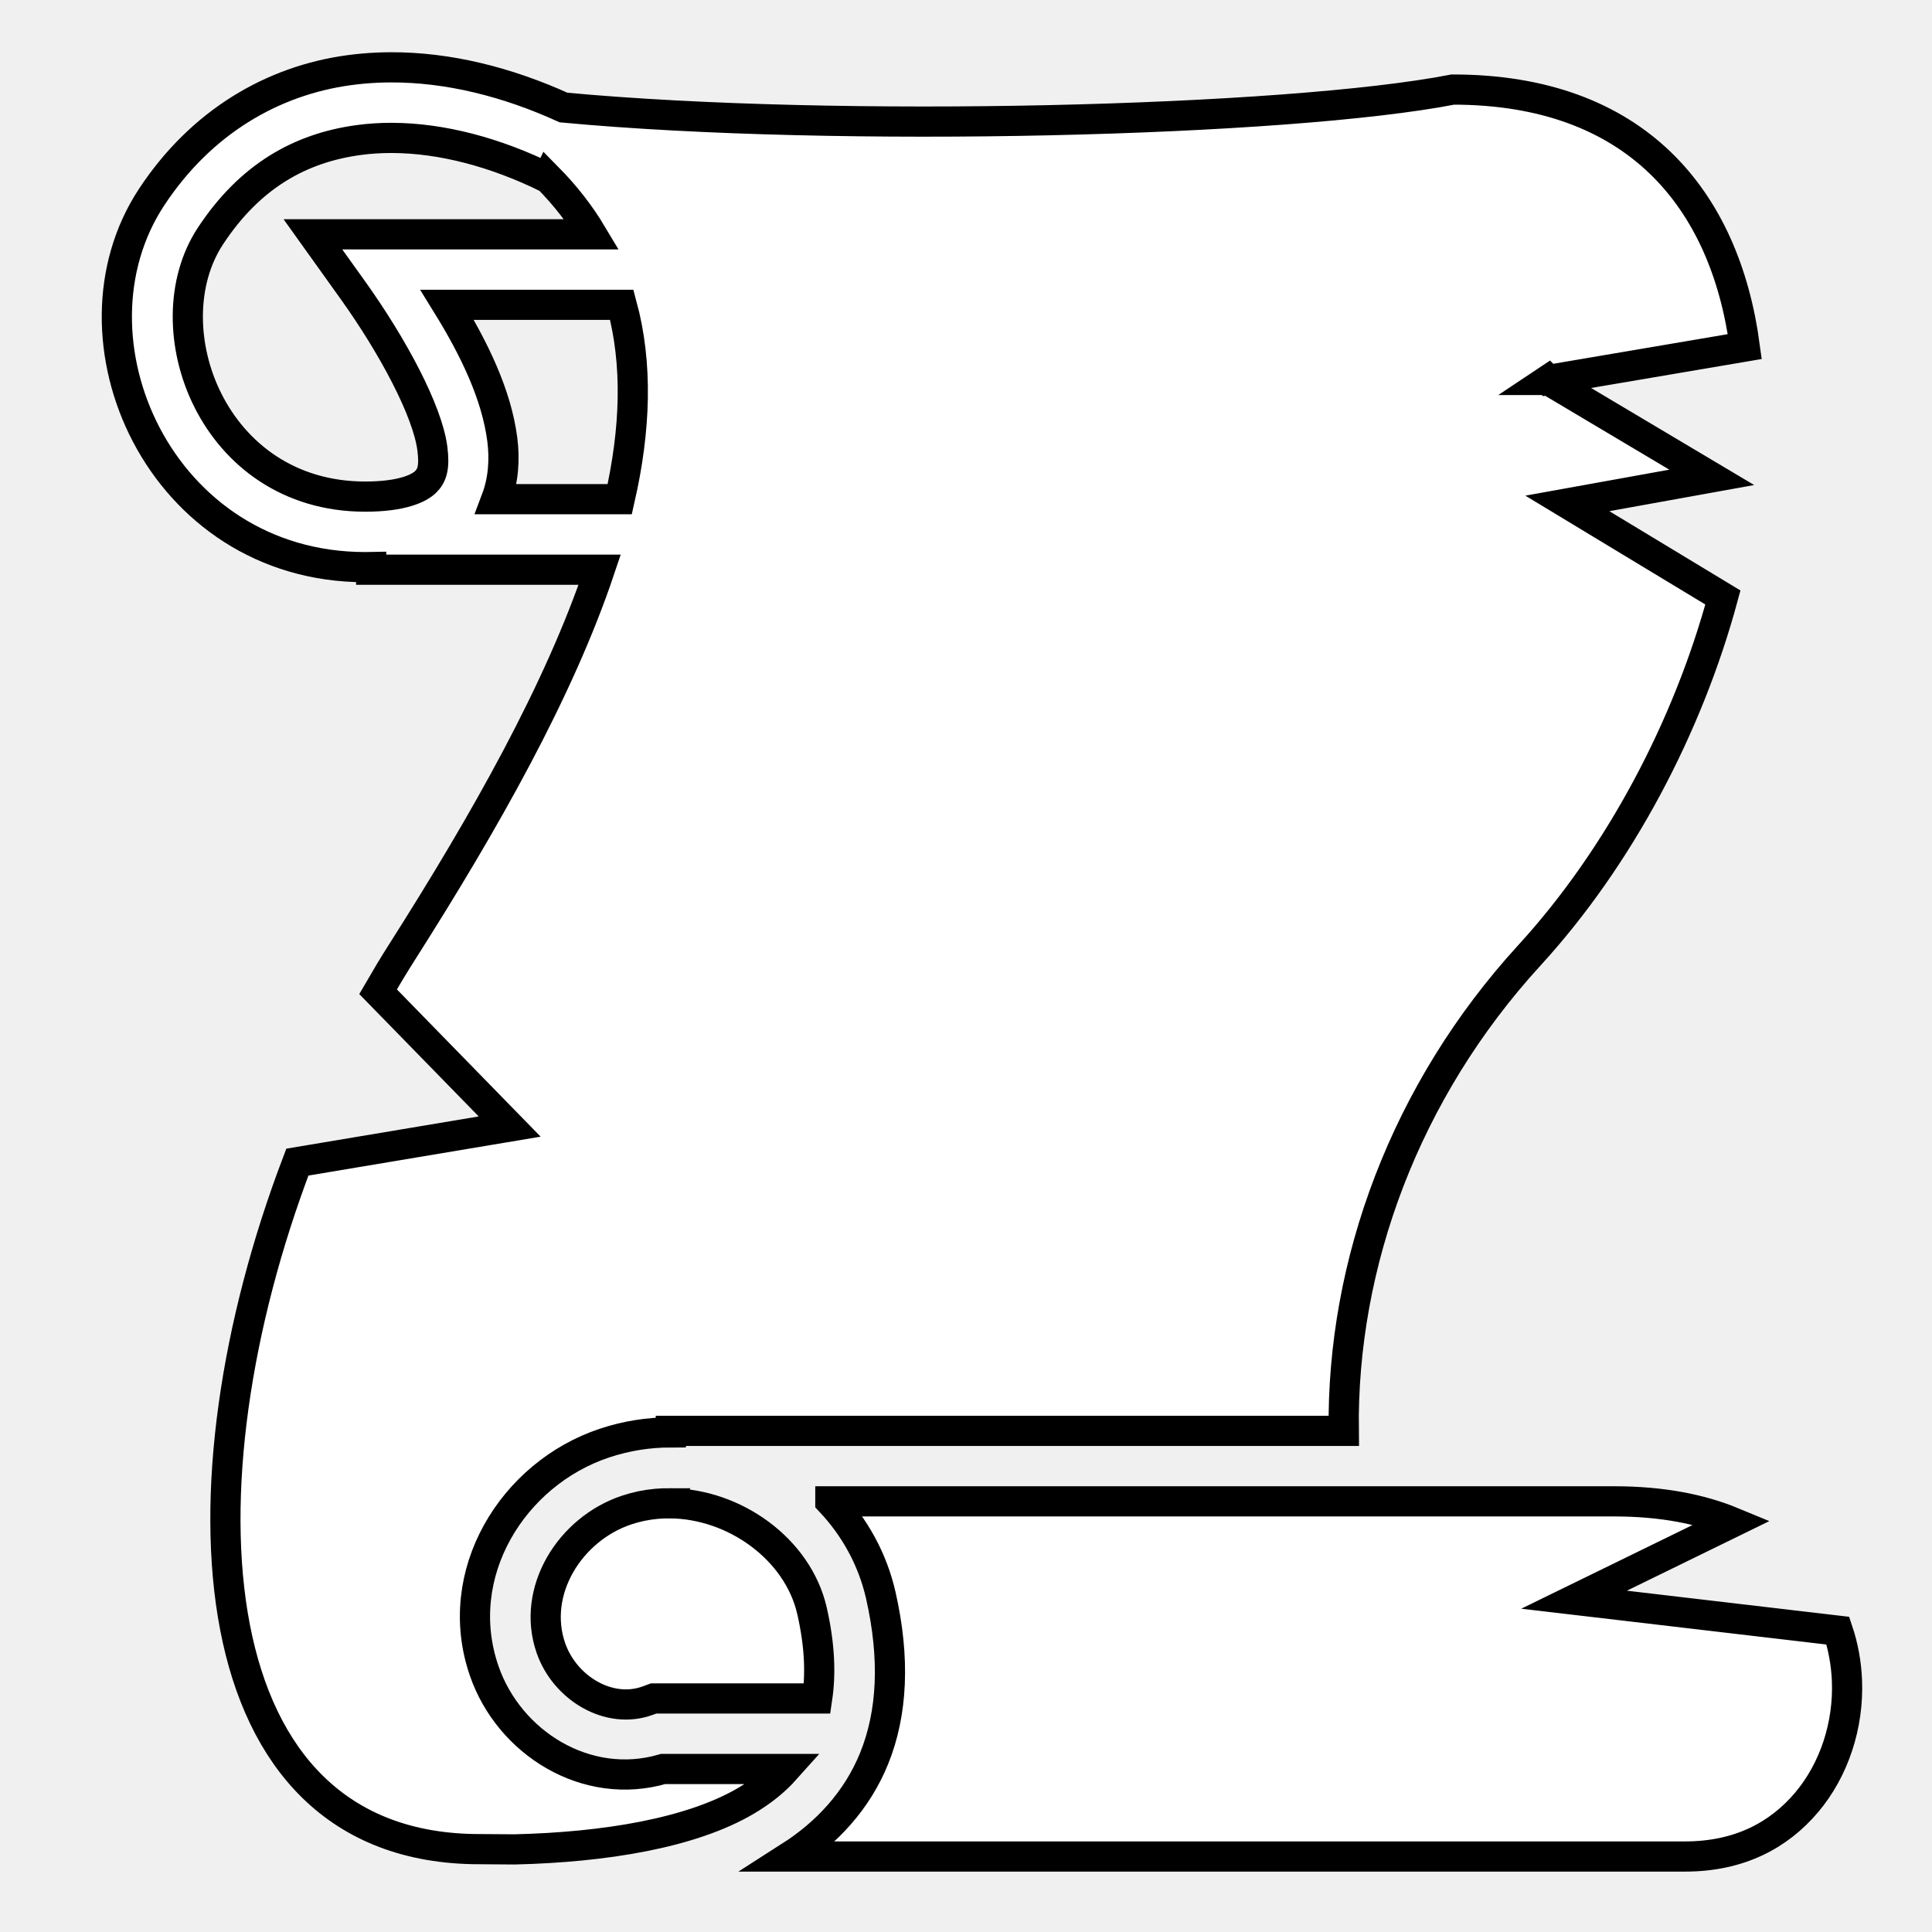
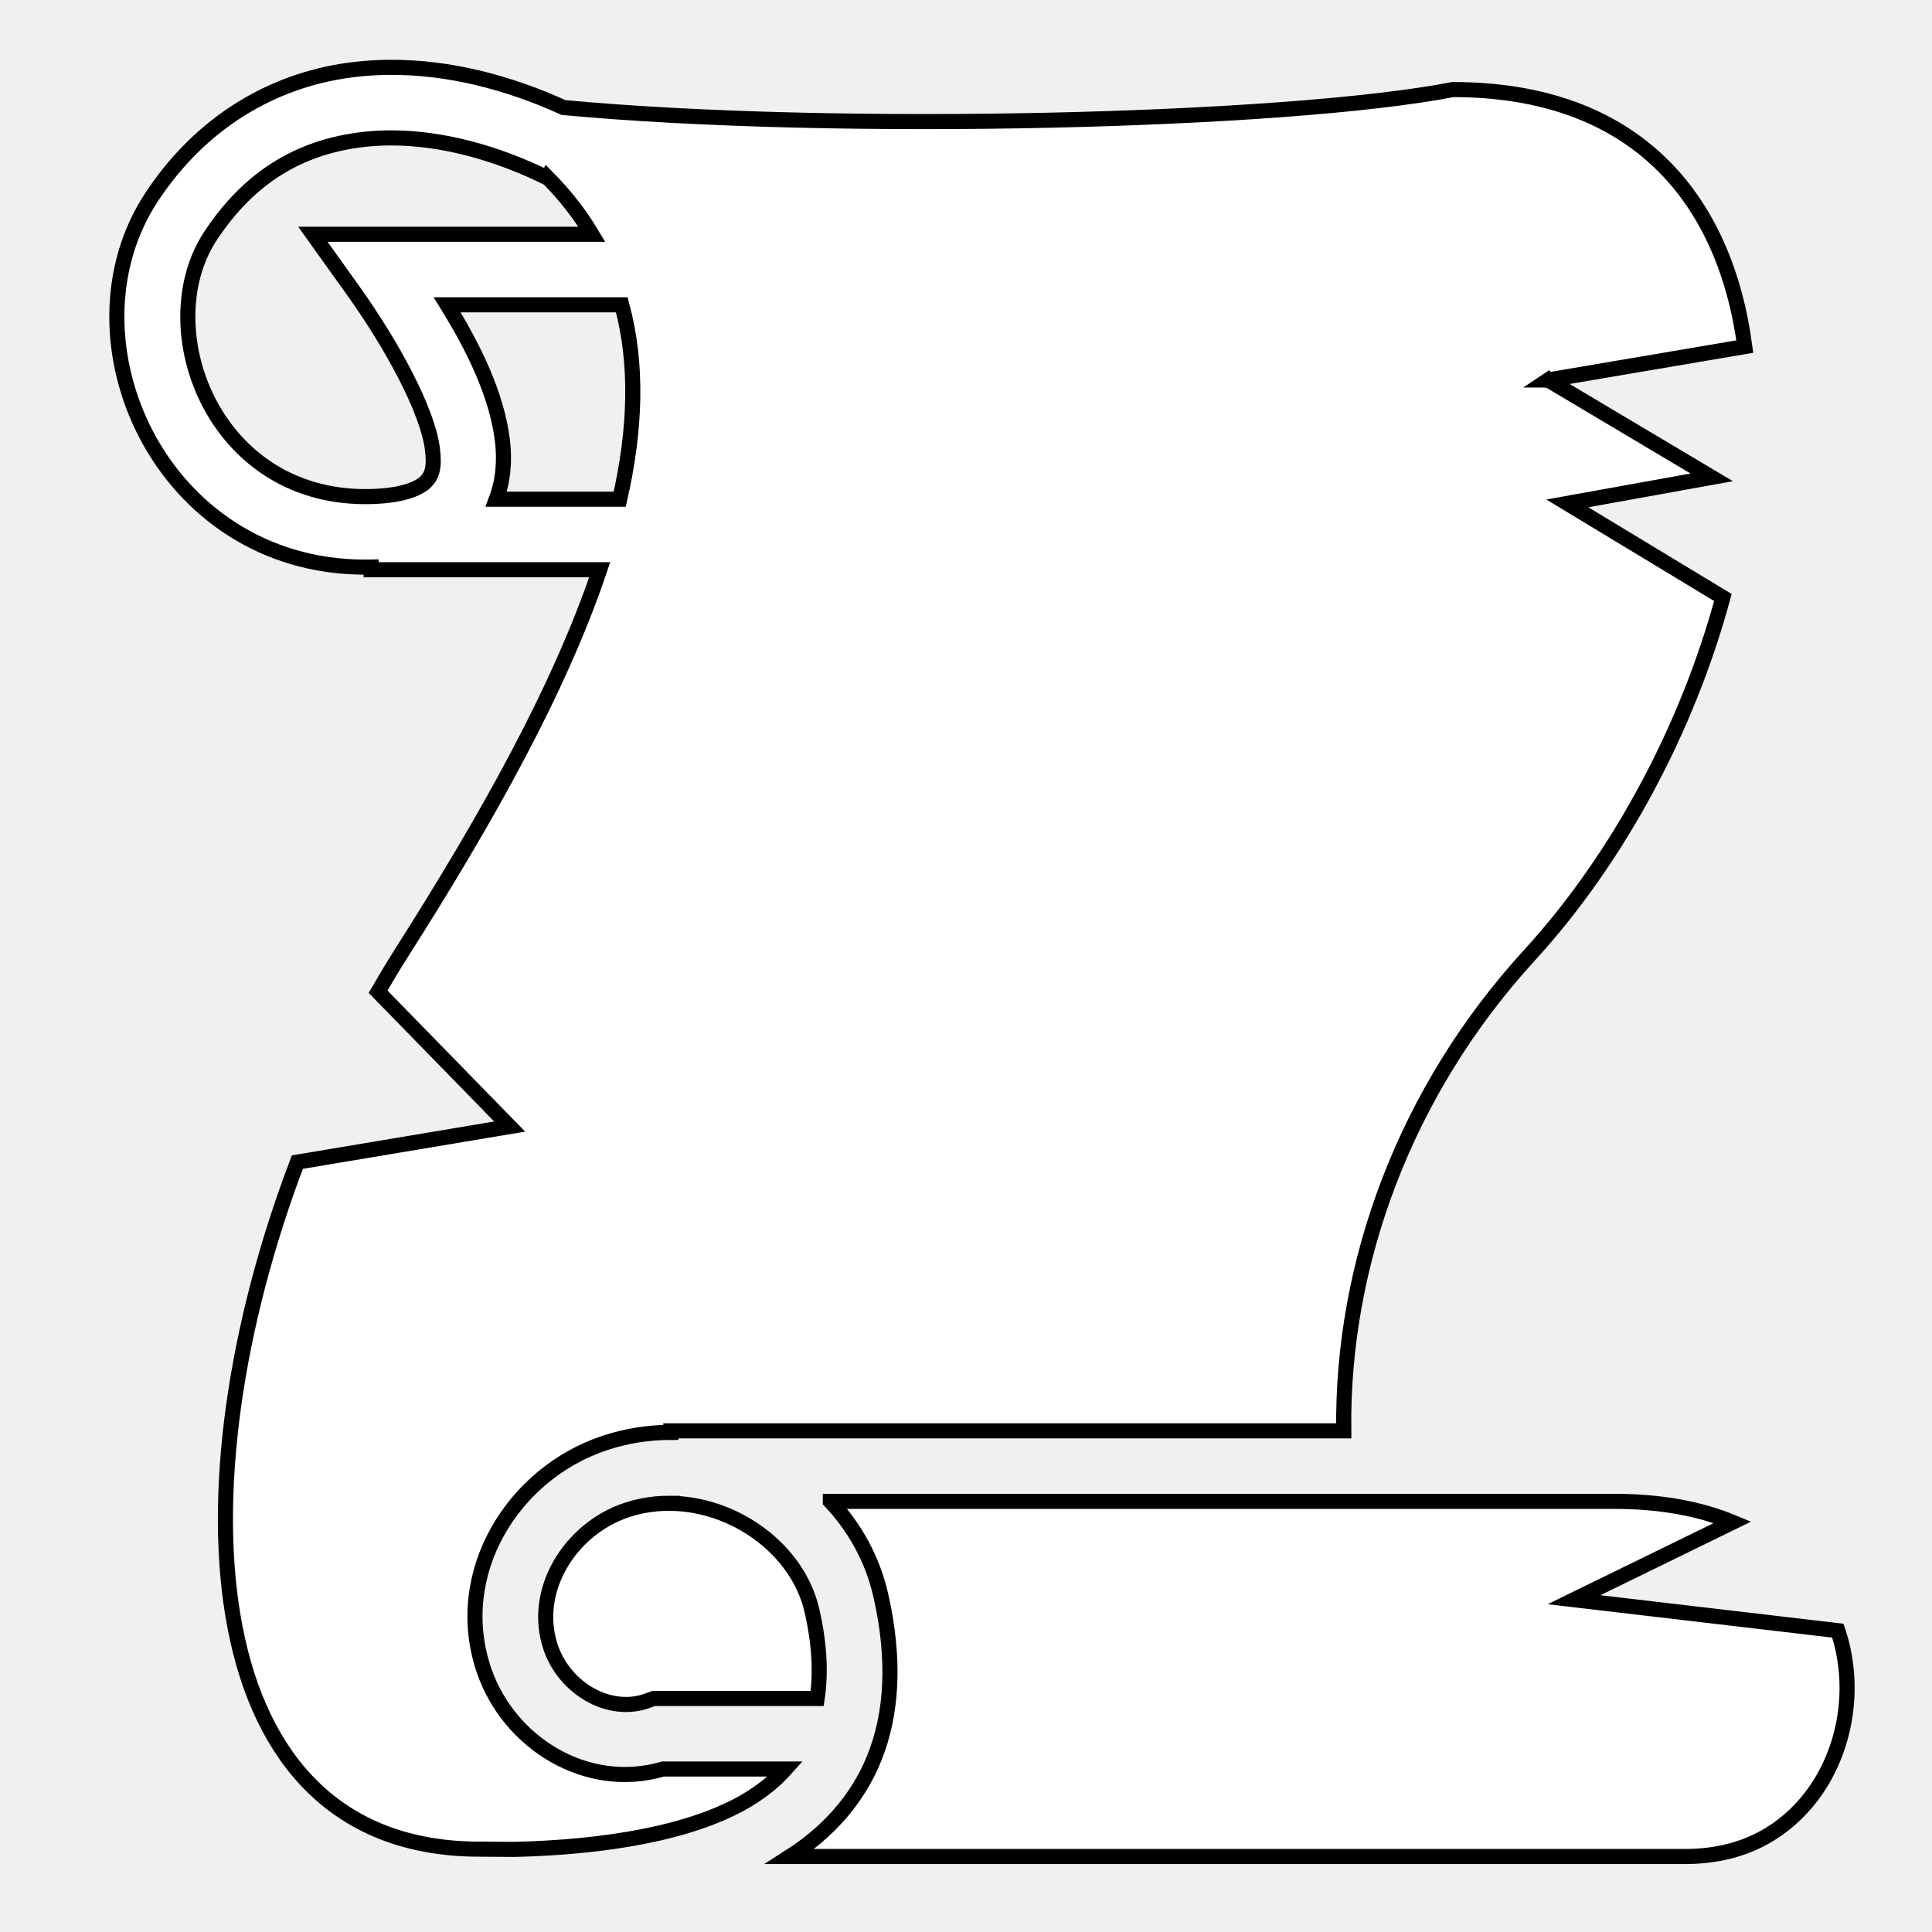
<svg xmlns="http://www.w3.org/2000/svg" viewBox="0 0 512 512" style="height: 512px; width: 512px;">
  <g class="" transform="translate(0,0)" style="touch-action: none;">
-     <path d="M103.432 17.844c-1.118.005-2.234.032-3.348.08-2.547.11-5.083.334-7.604.678-20.167 2.747-39.158 13.667-52.324 33.67-24.613 37.4 2.194 98.025 56.625 98.025.536 0 1.058-.012 1.583-.022v.704h60.565c-10.758 31.994-30.298 66.596-52.448 101.43-2.162 3.4-4.254 6.878-6.29 10.406l34.878 35.733-56.263 9.423c-32.728 85.966-27.42 182.074 48.277 182.074v-.002l9.31.066c23.83-.57 46.732-4.298 61.325-12.887 4.174-2.458 7.63-5.237 10.467-8.42h-32.446c-20.33 5.95-40.8-6.94-47.396-25.922-8.956-25.77 7.52-52.36 31.867-60.452 5.803-1.93 11.723-2.834 17.565-2.834v-.406h178.33c-.57-44.403 16.35-90.125 49.184-126 23.955-26.176 42.03-60.624 51.3-94.846l-41.225-24.932 38.272-6.906-43.37-25.807h-.005l.002-.002.002.002 52.127-8.85c-5.232-39.134-28.84-68.113-77.37-68.113C341.14 32.26 222.11 35.29 149.34 28.496c-14.888-6.763-30.547-10.723-45.908-10.652zm.464 18.703c13.137.043 27.407 3.804 41.247 10.63l.033-.07c4.667 4.735 8.542 9.737 11.68 14.985H82.92l10.574 14.78c10.608 14.83 19.803 31.99 21.09 42.024.643 5.017-.11 7.167-1.814 8.836-1.705 1.67-6.228 3.875-15.99 3.875-40.587 0-56.878-44.952-41.012-69.06C66.238 46.64 79.582 39.22 95.002 37.12c2.89-.395 5.863-.583 8.894-.573zM118.5 80.78h46.28c4.275 15.734 3.656 33.07-.544 51.51H131.52c1.9-5.027 2.268-10.574 1.6-15.77-1.527-11.913-7.405-24.065-14.62-35.74zm101.553 317.095c6.44 6.84 11.192 15.31 13.37 24.914 3.797 16.736 3.092 31.208-1.767 43.204-4.526 11.175-12.576 19.79-22.29 26h237.19c14.448 0 24.887-5.678 32.2-14.318 7.312-8.64 11.2-20.514 10.705-32.352-.186-4.473-.978-8.913-2.407-13.18l-69.91-8.205 42.017-20.528c-8.32-3.442-18.64-5.537-31.375-5.537H220.053zm-42.668.506c-1.152-.003-2.306.048-3.457.153-2.633.242-5.256.775-7.824 1.63-15.11 5.02-25.338 21.54-20.11 36.583 3.673 10.57 15.347 17.71 25.654 13.938l1.555-.57h43.354c.946-6.36.754-13.882-1.358-23.192-3.71-16.358-20.543-28.483-37.815-28.54z" fill="#fff" fill-opacity="1" stroke="#000000" stroke-opacity="1" stroke-width="8" />
+     <path d="M103.432 17.844c-1.118.005-2.234.032-3.348.08-2.547.11-5.083.334-7.604.678-20.167 2.747-39.158 13.667-52.324 33.67-24.613 37.4 2.194 98.025 56.625 98.025.536 0 1.058-.012 1.583-.022v.704h60.565c-10.758 31.994-30.298 66.596-52.448 101.43-2.162 3.4-4.254 6.878-6.29 10.406l34.878 35.733-56.263 9.423c-32.728 85.966-27.42 182.074 48.277 182.074v-.002l9.31.066c23.83-.57 46.732-4.298 61.325-12.887 4.174-2.458 7.63-5.237 10.467-8.42h-32.446c-20.33 5.95-40.8-6.94-47.396-25.922-8.956-25.77 7.52-52.36 31.867-60.452 5.803-1.93 11.723-2.834 17.565-2.834v-.406h178.33c-.57-44.403 16.35-90.125 49.184-126 23.955-26.176 42.03-60.624 51.3-94.846l-41.225-24.932 38.272-6.906-43.37-25.807h-.005l.002-.002.002.002 52.127-8.85c-5.232-39.134-28.84-68.113-77.37-68.113C341.14 32.26 222.11 35.29 149.34 28.496c-14.888-6.763-30.547-10.723-45.908-10.652zm.464 18.703c13.137.043 27.407 3.804 41.247 10.63l.033-.07c4.667 4.735 8.542 9.737 11.68 14.985H82.92l10.574 14.78c10.608 14.83 19.803 31.99 21.09 42.024.643 5.017-.11 7.167-1.814 8.836-1.705 1.67-6.228 3.875-15.99 3.875-40.587 0-56.878-44.952-41.012-69.06C66.238 46.64 79.582 39.22 95.002 37.12c2.89-.395 5.863-.583 8.894-.573zM118.5 80.78h46.28c4.275 15.734 3.656 33.07-.544 51.51H131.52c1.9-5.027 2.268-10.574 1.6-15.77-1.527-11.913-7.405-24.065-14.62-35.74zm101.553 317.095c6.44 6.84 11.192 15.31 13.37 24.914 3.797 16.736 3.092 31.208-1.767 43.204-4.526 11.175-12.576 19.79-22.29 26h237.19c14.448 0 24.887-5.678 32.2-14.318 7.312-8.64 11.2-20.514 10.705-32.352-.186-4.473-.978-8.913-2.407-13.18l-69.91-8.205 42.017-20.528c-8.32-3.442-18.64-5.537-31.375-5.537H220.053zm-42.668.506c-1.152-.003-2.306.048-3.457.153-2.633.242-5.256.775-7.824 1.63-15.11 5.02-25.338 21.54-20.11 36.583 3.673 10.57 15.347 17.71 25.654 13.938l1.555-.57h43.354c.946-6.36.754-13.882-1.358-23.192-3.71-16.358-20.543-28.483-37.815-28.54z" fill="#fff" fill-opacity="1" stroke="#000000" stroke-opacity="1" stroke-width="4" transform="translate(512, 512) scale(-1, -1) rotate(-180, 256, 256)" />
  </g>
</svg>
